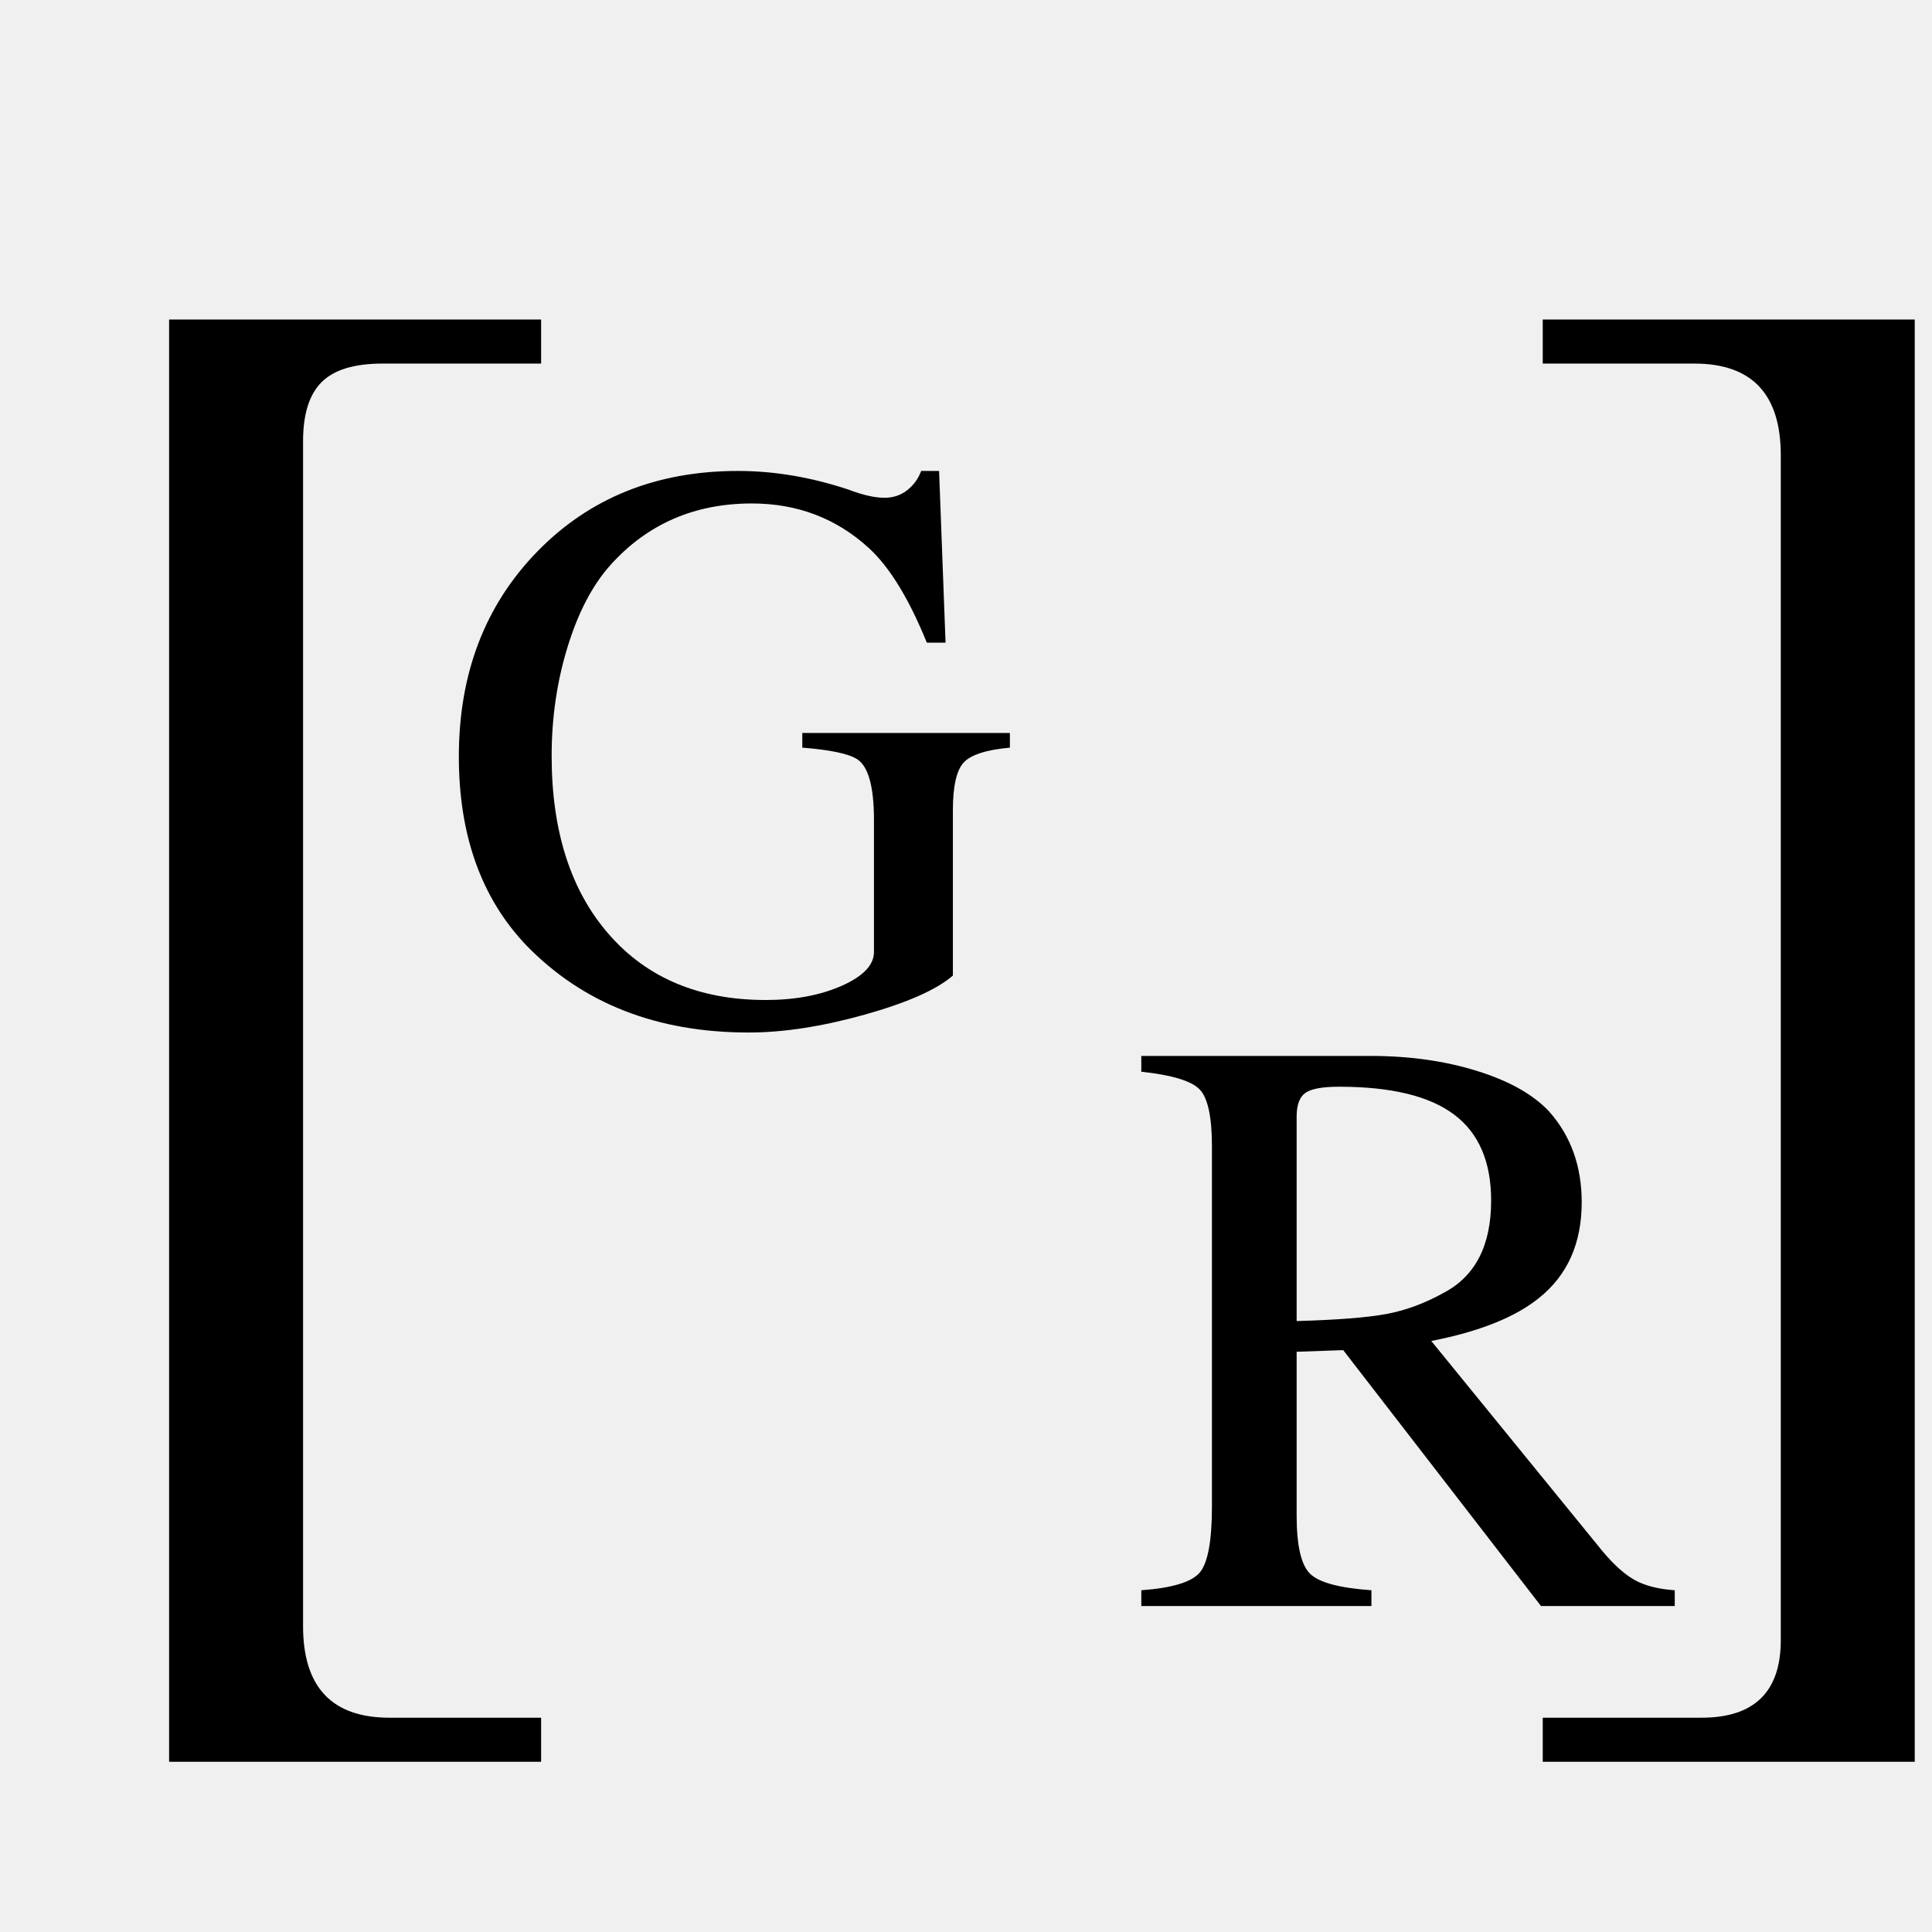
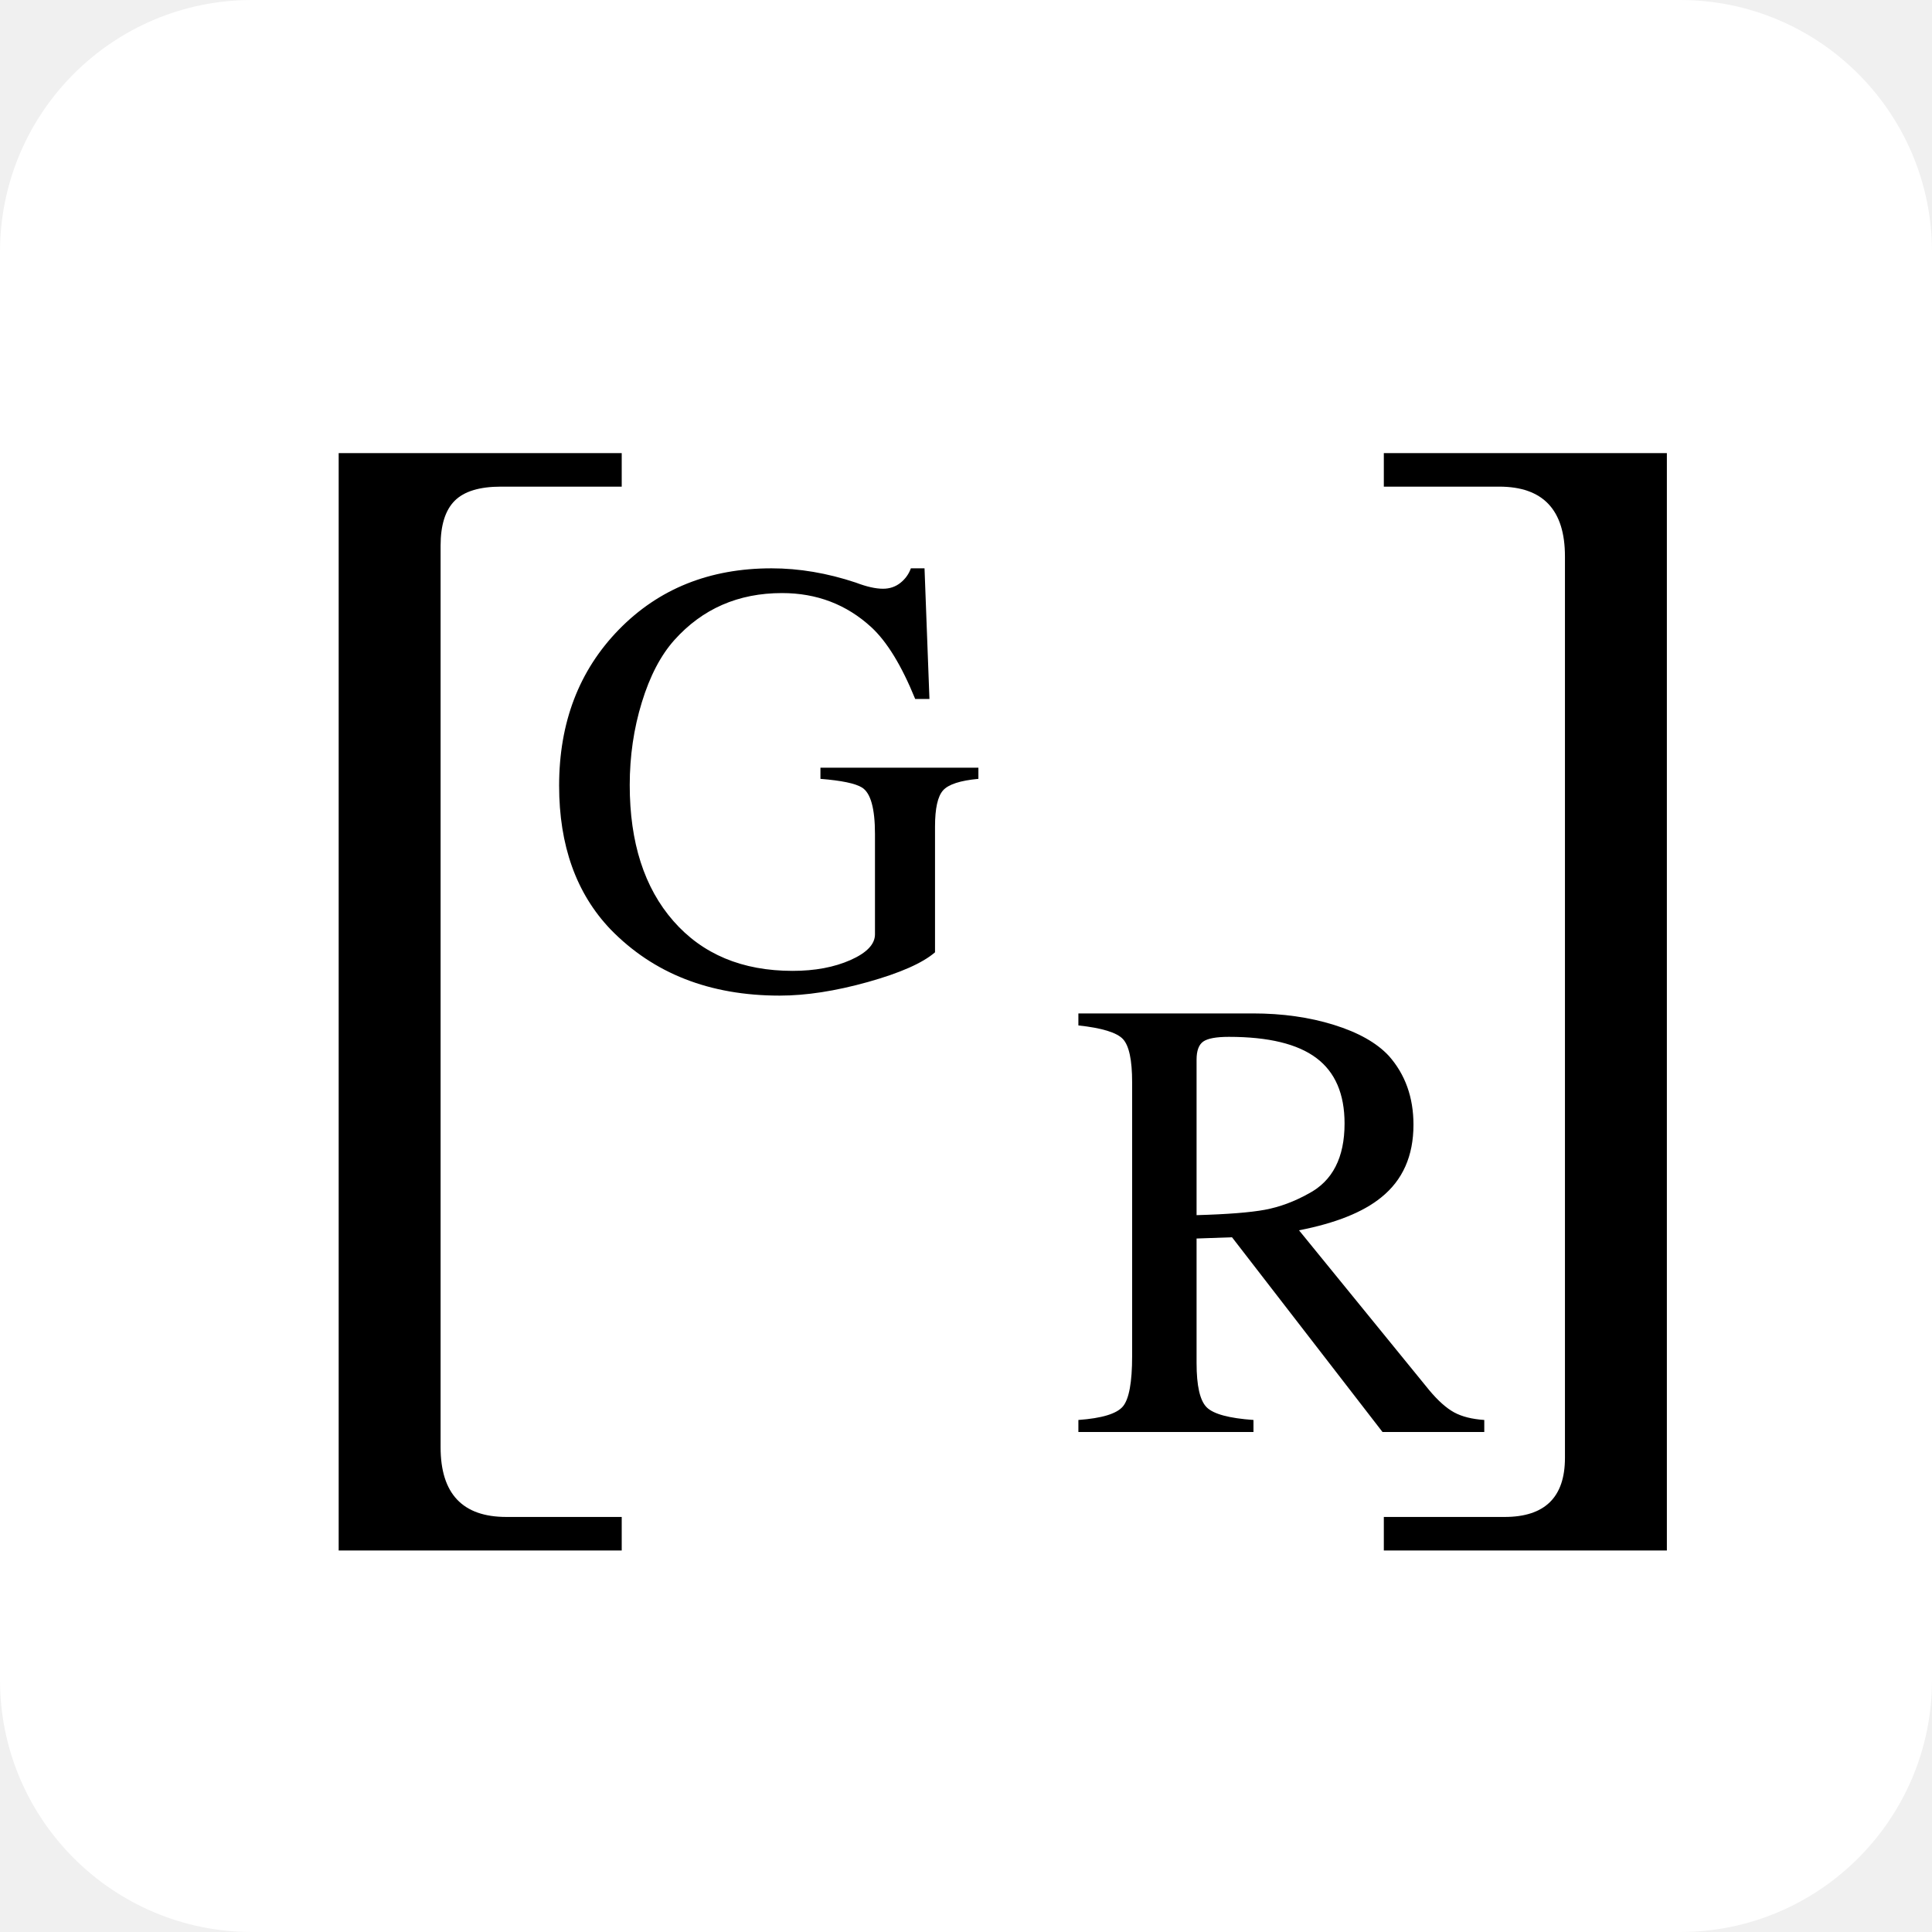
- <svg xmlns="http://www.w3.org/2000/svg" width="80" zoomAndPan="magnify" viewBox="0 0 350 350" height="80" preserveAspectRatio="xMidYMid meet" version="1.0">
-   <defs>
-     <g />
-   </defs>
+ <svg xmlns="http://www.w3.org/2000/svg" width="512" height="512" viewBox="-50 -50 460 460" preserveAspectRatio="xMidYMid meet">
+   <rect x="-50" y="-50" width="460" height="460" rx="60" fill="#ffffff" />
  <g fill="#000000" fill-opacity="1">
    <g transform="translate(2.528032, 269.3353)">
-       <g>
-         <path d="M 95.5 49.828 L 28.109 49.828 L 28.109 -211.453 L 95.5 -211.453 L 95.5 -203.469 L 66.75 -203.469 C 61.645 -203.469 57.973 -202.348 55.734 -200.109 C 53.492 -197.867 52.375 -194.301 52.375 -189.406 L 52.375 25.234 C 52.375 36.305 57.594 41.844 68.031 41.844 L 95.5 41.844 Z M 95.5 49.828 " />
-       </g>
+       <path d="M 95.5 49.828 L 28.109 49.828 L 28.109 -211.453 L 95.5 -211.453 L 95.5 -203.469 L 66.75 -203.469 C 61.645 -203.469 57.973 -202.348 55.734 -200.109 C 53.492 -197.867 52.375 -194.301 52.375 -189.406 L 52.375 25.234 C 52.375 36.305 57.594 41.844 68.031 41.844 L 95.5 41.844 Z M 95.5 49.828 " />
    </g>
-   </g>
-   <g fill="#000000" fill-opacity="1">
-     <g transform="translate(108.9051, 269.3353)">
-       <g />
+     <g transform="translate(108.9051, 269.3353)" />
+     <g transform="translate(188.7581, 269.3353)" />
+     <g transform="translate(268.6229, 269.3353)">
+       <path d="M 78.25 49.828 L 10.859 49.828 L 10.859 41.844 L 39.609 41.844 C 49.191 41.844 53.984 37.156 53.984 27.781 L 53.984 -186.859 C 53.984 -197.93 48.766 -203.469 38.328 -203.469 L 10.859 -203.469 L 10.859 -211.453 L 78.25 -211.453 Z M 78.25 49.828 " />
    </g>
-   </g>
-   <g fill="#000000" fill-opacity="1">
-     <g transform="translate(188.7581, 269.3353)">
-       <g />
+     <g transform="translate(78.40502, 184.9882)">
+       <path d="M 104.547 -49.547 C 100.223 -49.148 97.422 -48.238 96.141 -46.812 C 94.859 -45.383 94.219 -42.508 94.219 -38.188 L 94.219 -8.25 C 91.27 -5.695 85.938 -3.336 78.219 -1.172 C 70.508 0.984 63.508 2.062 57.219 2.062 C 40.602 2.062 27.18 -3.195 16.953 -13.719 C 8.797 -22.27 4.719 -33.672 4.719 -47.922 C 4.719 -62.961 9.457 -75.348 18.938 -85.078 C 28.426 -94.805 40.547 -99.672 55.297 -99.672 C 61.879 -99.672 68.562 -98.539 75.344 -96.281 C 77.906 -95.301 80.07 -94.812 81.844 -94.812 C 83.414 -94.812 84.789 -95.273 85.969 -96.203 C 87.145 -97.141 87.977 -98.297 88.469 -99.672 L 91.719 -99.672 L 92.891 -68.562 L 89.5 -68.562 C 86.258 -76.531 82.77 -82.234 79.031 -85.672 C 73.133 -91.078 66.055 -93.781 57.797 -93.781 C 47.379 -93.781 38.828 -90.047 32.141 -82.578 C 28.898 -78.941 26.32 -74 24.406 -67.75 C 22.488 -61.508 21.531 -54.945 21.531 -48.062 C 21.531 -34.406 24.992 -23.617 31.922 -15.703 C 38.848 -7.785 48.312 -3.828 60.312 -3.828 C 65.613 -3.828 70.207 -4.688 74.094 -6.406 C 77.977 -8.133 79.922 -10.176 79.922 -12.531 L 79.922 -36.422 C 79.922 -42.516 78.891 -46.203 76.828 -47.484 C 75.254 -48.461 71.957 -49.148 66.938 -49.547 L 66.938 -52.203 L 104.547 -52.203 Z M 104.547 -49.547 " />
    </g>
-   </g>
-   <g fill="#000000" fill-opacity="1">
-     <g transform="translate(268.6229, 269.3353)">
-       <g>
-         <path d="M 78.25 49.828 L 10.859 49.828 L 10.859 41.844 L 39.609 41.844 C 49.191 41.844 53.984 37.156 53.984 27.781 L 53.984 -186.859 C 53.984 -197.93 48.766 -203.469 38.328 -203.469 L 10.859 -203.469 L 10.859 -211.453 L 78.25 -211.453 Z M 78.25 49.828 " />
-       </g>
-     </g>
-   </g>
-   <g fill="#000000" fill-opacity="1">
-     <g transform="translate(78.40502, 184.9882)">
-       <g>
-         <path d="M 104.547 -49.547 C 100.223 -49.148 97.422 -48.238 96.141 -46.812 C 94.859 -45.383 94.219 -42.508 94.219 -38.188 L 94.219 -8.25 C 91.27 -5.695 85.938 -3.336 78.219 -1.172 C 70.508 0.984 63.508 2.062 57.219 2.062 C 40.602 2.062 27.18 -3.195 16.953 -13.719 C 8.797 -22.27 4.719 -33.672 4.719 -47.922 C 4.719 -62.961 9.457 -75.348 18.938 -85.078 C 28.426 -94.805 40.547 -99.672 55.297 -99.672 C 61.879 -99.672 68.562 -98.539 75.344 -96.281 C 77.906 -95.301 80.07 -94.812 81.844 -94.812 C 83.414 -94.812 84.789 -95.273 85.969 -96.203 C 87.145 -97.141 87.977 -98.297 88.469 -99.672 L 91.719 -99.672 L 92.891 -68.562 L 89.5 -68.562 C 86.258 -76.531 82.77 -82.234 79.031 -85.672 C 73.133 -91.078 66.055 -93.781 57.797 -93.781 C 47.379 -93.781 38.828 -90.047 32.141 -82.578 C 28.898 -78.941 26.32 -74 24.406 -67.75 C 22.488 -61.508 21.531 -54.945 21.531 -48.062 C 21.531 -34.406 24.992 -23.617 31.922 -15.703 C 38.848 -7.785 48.312 -3.828 60.312 -3.828 C 65.613 -3.828 70.207 -4.688 74.094 -6.406 C 77.977 -8.133 79.922 -10.176 79.922 -12.531 L 79.922 -36.422 C 79.922 -42.516 78.891 -46.203 76.828 -47.484 C 75.254 -48.461 71.957 -49.148 66.938 -49.547 L 66.938 -52.203 L 104.547 -52.203 Z M 104.547 -49.547 " />
-       </g>
-     </g>
-   </g>
-   <g fill="#000000" fill-opacity="1">
    <g transform="translate(204.196, 290.9474)">
-       <g>
-         <path d="M 99.203 0 L 74.969 0 L 39.141 -46.359 L 30.703 -46.062 L 30.703 -16.406 C 30.703 -10.988 31.504 -7.477 33.109 -5.875 C 34.723 -4.27 38.438 -3.266 44.25 -2.859 L 44.25 0 L 2.562 0 L 2.562 -2.859 C 8.176 -3.266 11.711 -4.344 13.172 -6.094 C 14.629 -7.852 15.359 -11.844 15.359 -18.062 L 15.359 -83.25 C 15.359 -88.562 14.629 -91.992 13.172 -93.547 C 11.711 -95.109 8.176 -96.191 2.562 -96.797 L 2.562 -99.656 L 44.109 -99.656 C 51.129 -99.656 57.551 -98.75 63.375 -96.938 C 69.195 -95.133 73.562 -92.676 76.469 -89.562 C 80.383 -85.145 82.344 -79.676 82.344 -73.156 C 82.344 -65.727 79.781 -59.957 74.656 -55.844 C 70.344 -52.332 63.82 -49.723 55.094 -48.016 L 86.109 -9.938 C 88.211 -7.426 90.191 -5.664 92.047 -4.656 C 93.898 -3.656 96.285 -3.055 99.203 -2.859 Z M 65.938 -73.453 C 65.938 -80.484 63.703 -85.676 59.234 -89.031 C 54.766 -92.395 47.816 -94.078 38.391 -94.078 C 35.379 -94.078 33.344 -93.703 32.281 -92.953 C 31.227 -92.203 30.703 -90.77 30.703 -88.656 L 30.703 -51.625 C 38.035 -51.832 43.457 -52.258 46.969 -52.906 C 50.477 -53.562 53.941 -54.844 57.359 -56.75 C 63.078 -59.758 65.938 -65.328 65.938 -73.453 Z M 65.938 -73.453 " />
-       </g>
+       <path d="M 99.203 0 L 74.969 0 L 39.141 -46.359 L 30.703 -46.062 L 30.703 -16.406 C 30.703 -10.988 31.504 -7.477 33.109 -5.875 C 34.723 -4.27 38.438 -3.266 44.25 -2.859 L 44.25 0 L 2.562 0 L 2.562 -2.859 C 8.176 -3.266 11.711 -4.344 13.172 -6.094 C 14.629 -7.852 15.359 -11.844 15.359 -18.062 L 15.359 -83.25 C 15.359 -88.562 14.629 -91.992 13.172 -93.547 C 11.711 -95.109 8.176 -96.191 2.562 -96.797 L 2.562 -99.656 L 44.109 -99.656 C 51.129 -99.656 57.551 -98.75 63.375 -96.938 C 69.195 -95.133 73.562 -92.676 76.469 -89.562 C 80.383 -85.145 82.344 -79.676 82.344 -73.156 C 82.344 -65.727 79.781 -59.957 74.656 -55.844 C 70.344 -52.332 63.82 -49.723 55.094 -48.016 L 86.109 -9.938 C 88.211 -7.426 90.191 -5.664 92.047 -4.656 C 93.898 -3.656 96.285 -3.055 99.203 -2.859 Z M 65.938 -73.453 C 65.938 -80.484 63.703 -85.676 59.234 -89.031 C 54.766 -92.395 47.816 -94.078 38.391 -94.078 C 35.379 -94.078 33.344 -93.703 32.281 -92.953 C 31.227 -92.203 30.703 -90.77 30.703 -88.656 L 30.703 -51.625 C 38.035 -51.832 43.457 -52.258 46.969 -52.906 C 50.477 -53.562 53.941 -54.844 57.359 -56.75 C 63.078 -59.758 65.938 -65.328 65.938 -73.453 Z M 65.938 -73.453 " />
    </g>
  </g>
</svg>
